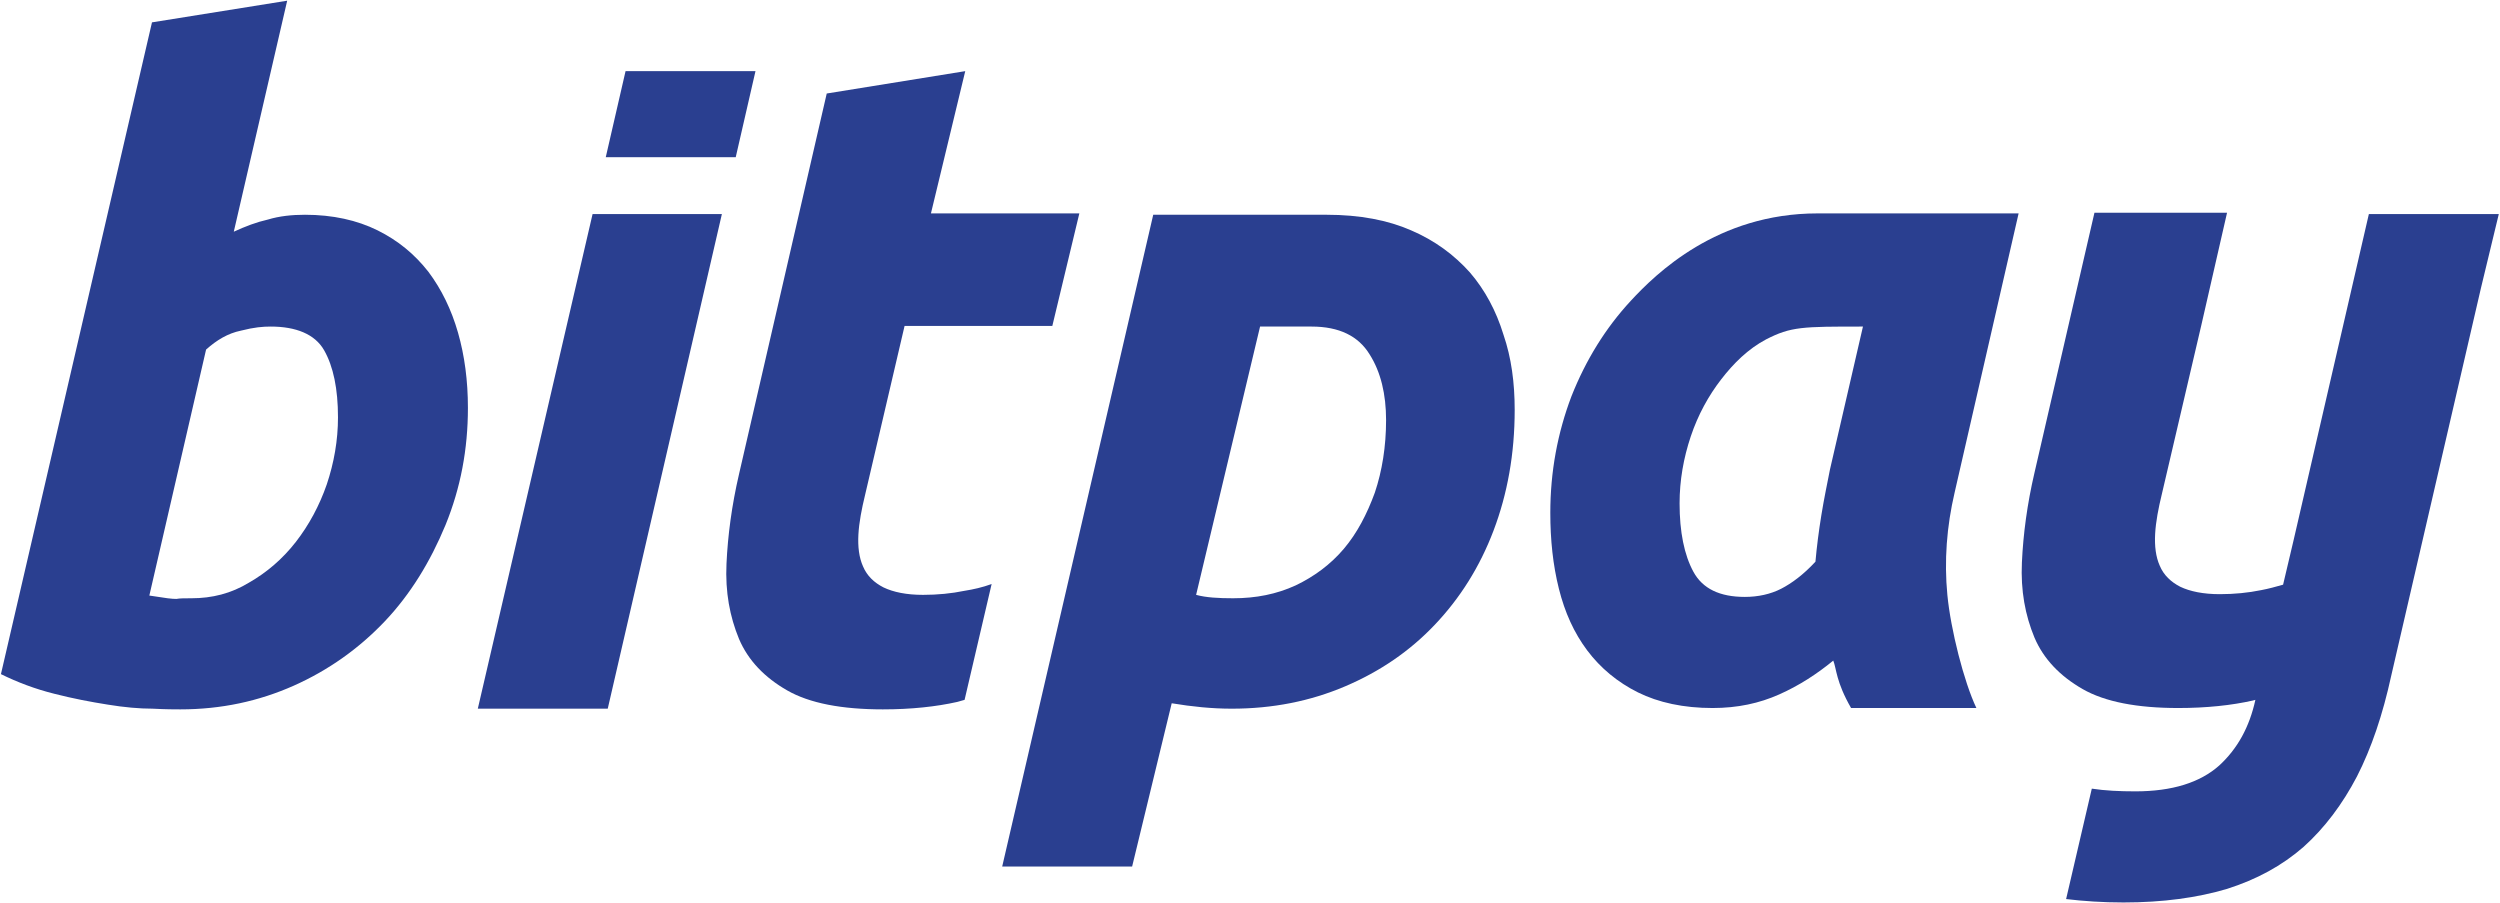
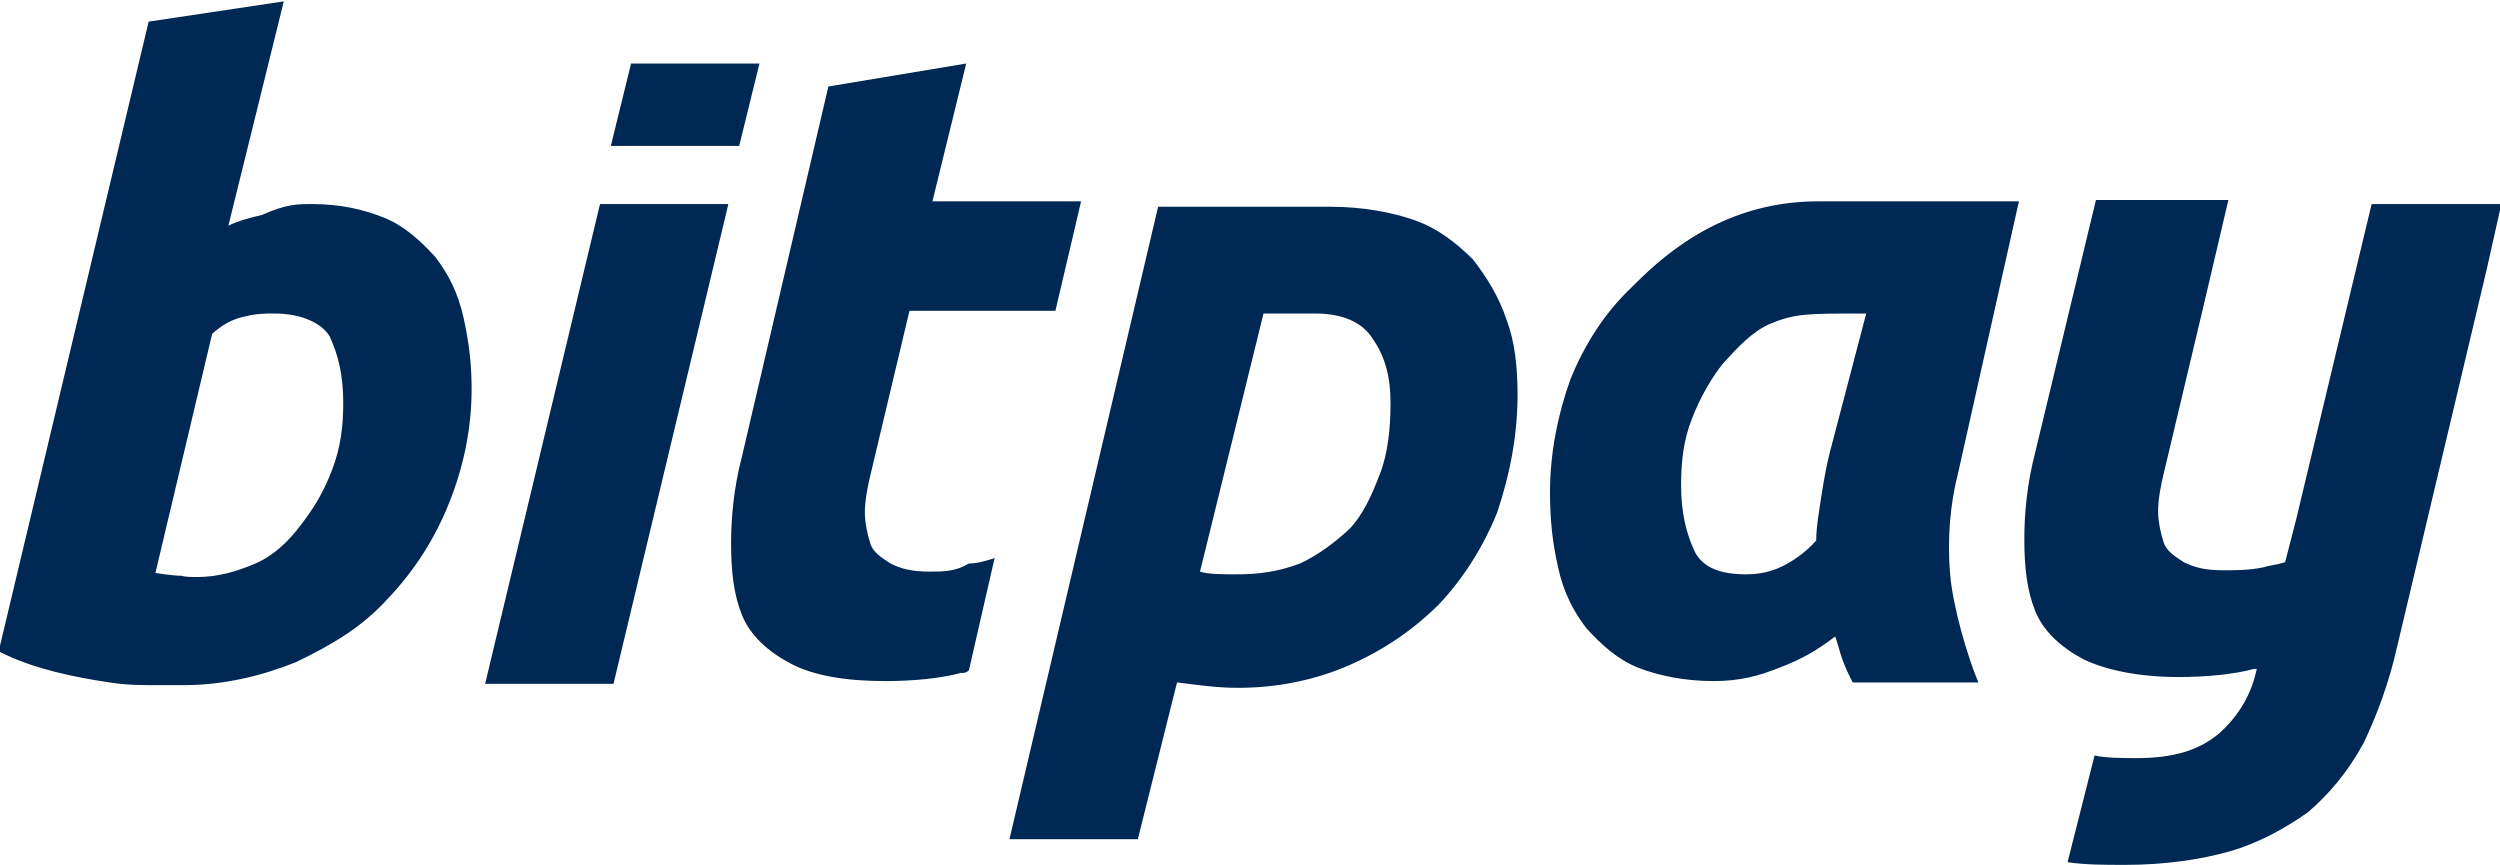
- <svg xmlns="http://www.w3.org/2000/svg" width="72px" height="26px" viewBox="0 0 72 26" version="1.1">
-   <g id="Symbols" stroke="none" stroke-width="1" fill="none" fill-rule="evenodd">
-     <g id="Header/Activity-(No-vaults)" transform="translate(-152, -50)" fill="#2A3F90">
-       <g id="Logo/bitpay-logo-blue-" transform="translate(152, 50)">
-         <g id="Group">
-           <path d="M71.965,6.166 L68.223,6.166 L66.057,15.551 L65.753,16.839 C65.544,16.898 65.335,16.956 65.126,16.995 C64.746,17.073 64.348,17.112 63.93,17.112 C63.455,17.112 63.075,17.034 62.79,16.898 C62.524,16.761 62.315,16.566 62.201,16.293 C62.087,16.039 62.049,15.727 62.068,15.376 C62.087,15.025 62.163,14.634 62.258,14.244 L63.398,9.366 L64.139,6.127 L60.32,6.127 L58.592,13.62 C58.383,14.517 58.269,15.376 58.231,16.195 C58.193,17.015 58.326,17.717 58.592,18.361 C58.858,18.986 59.333,19.474 59.978,19.844 C60.624,20.215 61.555,20.391 62.733,20.391 C63.55,20.391 64.272,20.313 64.879,20.176 C64.898,20.176 64.936,20.156 64.955,20.156 L64.955,20.156 C64.784,20.937 64.443,21.561 63.911,22.049 C63.36,22.537 62.562,22.791 61.498,22.791 C61.042,22.791 60.624,22.771 60.244,22.713 L59.504,25.893 C59.997,25.952 60.548,25.991 61.156,25.991 C62.296,25.991 63.284,25.854 64.139,25.6 C64.993,25.327 65.715,24.937 66.342,24.391 C66.95,23.844 67.463,23.161 67.881,22.361 C68.299,21.542 68.622,20.586 68.869,19.454 L71.452,8.293 L71.452,8.293 L71.965,6.166 L71.965,6.166 Z" id="y_2_" />
-           <path d="M56.293,14.186 C56.065,15.161 55.989,16.156 56.084,17.132 C56.179,18.127 56.559,19.63 56.92,20.391 L53.311,20.391 C52.874,19.63 52.893,19.259 52.798,19.025 C52.323,19.415 51.81,19.747 51.24,20 C50.67,20.254 50.044,20.391 49.322,20.391 C48.486,20.391 47.764,20.234 47.175,19.942 C46.586,19.649 46.092,19.239 45.712,18.732 C45.332,18.225 45.067,17.639 44.896,16.956 C44.725,16.273 44.649,15.551 44.649,14.771 C44.649,13.581 44.858,12.469 45.257,11.415 C45.674,10.361 46.244,9.444 46.966,8.664 C47.688,7.883 49.455,6.146 52.342,6.146 L58.136,6.146 L56.293,14.186 L56.293,14.186 Z M53.653,9.405 C51.905,9.405 51.582,9.405 50.86,9.776 C50.347,10.049 49.93,10.459 49.569,10.927 C49.208,11.395 48.904,11.942 48.695,12.566 C48.486,13.19 48.372,13.834 48.372,14.498 C48.372,15.317 48.505,15.981 48.771,16.469 C49.037,16.956 49.531,17.191 50.252,17.191 C50.632,17.191 50.993,17.112 51.297,16.956 C51.601,16.8 51.943,16.547 52.285,16.176 C52.323,15.747 52.38,15.298 52.456,14.83 C52.532,14.361 52.627,13.912 52.703,13.522 L53.653,9.405 L53.653,9.405 Z" id="a_2_" />
-           <path d="M43.623,11.805 C43.623,13.073 43.414,14.225 43.015,15.278 C42.616,16.332 42.046,17.23 41.324,17.991 C40.602,18.752 39.748,19.337 38.741,19.766 C37.734,20.195 36.651,20.41 35.474,20.41 C34.904,20.41 34.334,20.352 33.745,20.254 L32.605,24.957 L28.863,24.957 L33.213,6.185 L38.209,6.185 C39.159,6.185 39.976,6.342 40.64,6.634 C41.324,6.927 41.875,7.337 42.331,7.844 C42.768,8.351 43.091,8.956 43.3,9.639 C43.528,10.303 43.623,11.025 43.623,11.805 L43.623,11.805 Z M34.448,17.132 C34.733,17.21 35.094,17.23 35.512,17.23 C36.176,17.23 36.765,17.112 37.316,16.859 C37.848,16.605 38.323,16.254 38.703,15.805 C39.083,15.356 39.368,14.81 39.596,14.186 C39.805,13.561 39.919,12.859 39.919,12.098 C39.919,11.356 39.767,10.712 39.444,10.205 C39.121,9.678 38.57,9.405 37.772,9.405 L36.29,9.405 L34.448,17.132 L34.448,17.132 Z" id="p_2_" />
-           <path d="M26.583,17.132 C26.108,17.132 25.729,17.054 25.444,16.917 C25.178,16.781 24.969,16.586 24.855,16.312 C24.741,16.059 24.703,15.747 24.722,15.395 C24.741,15.044 24.817,14.654 24.912,14.264 L26.052,9.386 L30.307,9.386 L31.085,6.146 L26.811,6.146 L27.799,2.049 L23.81,2.693 L21.283,13.659 C21.075,14.556 20.961,15.415 20.923,16.234 C20.885,17.054 21.018,17.756 21.283,18.4 C21.549,19.025 22.024,19.513 22.67,19.883 C23.316,20.254 24.247,20.43 25.425,20.43 C26.241,20.43 26.963,20.352 27.571,20.215 C27.628,20.195 27.723,20.176 27.78,20.156 L28.559,16.82 C28.293,16.917 28.027,16.976 27.78,17.015 C27.4,17.093 27.001,17.132 26.583,17.132 L26.583,17.132 Z" id="t_2_" />
-           <polygon id="i_bottom_6_" points="17.066 6.166 13.761 20.41 17.503 20.41 20.79 6.166" />
-           <polygon id="i_top_2_" points="21.189 4.527 21.758 2.049 18.016 2.049 17.446 4.527" />
-           <path d="M8.784,6.185 C9.582,6.185 10.285,6.342 10.874,6.634 C11.463,6.927 11.937,7.317 12.336,7.825 C12.716,8.332 13.001,8.917 13.191,9.581 C13.381,10.244 13.476,10.966 13.476,11.747 C13.476,12.937 13.267,14.049 12.83,15.122 C12.393,16.176 11.823,17.112 11.083,17.893 C10.342,18.673 9.468,19.298 8.461,19.747 C7.454,20.195 6.372,20.43 5.194,20.43 C5.042,20.43 4.776,20.43 4.396,20.41 C4.016,20.41 3.579,20.371 3.104,20.293 C2.61,20.215 2.097,20.117 1.566,19.981 C1.015,19.844 0.502,19.649 0.027,19.415 L4.377,0.644 L8.271,0.02 L6.733,6.673 C7.074,6.517 7.378,6.4 7.72,6.322 C8.043,6.224 8.404,6.185 8.784,6.185 L8.784,6.185 Z M5.517,17.23 C6.106,17.23 6.657,17.093 7.169,16.781 C7.682,16.488 8.138,16.098 8.518,15.61 C8.898,15.122 9.202,14.556 9.411,13.951 C9.62,13.327 9.734,12.683 9.734,12.02 C9.734,11.2 9.601,10.556 9.335,10.088 C9.069,9.62 8.518,9.405 7.796,9.405 C7.568,9.405 7.321,9.425 6.941,9.522 C6.562,9.6 6.239,9.795 5.935,10.068 L4.301,17.152 C4.795,17.23 4.947,17.249 5.08,17.249 C5.175,17.23 5.327,17.23 5.517,17.23 L5.517,17.23 Z" id="b_2_" />
-         </g>
-       </g>
-     </g>
-   </g>
+ <svg xmlns="http://www.w3.org/2000/svg" viewBox="252.5 17 185 64">
+   <path d="M437.6 32.1H428l-5.6 23.4-.8 3.1c-.6.2-1 .2-1.7.4-1 .2-1.9.2-2.9.2-1.3 0-2.1-.2-2.9-.6-.6-.4-1.3-.8-1.5-1.5-.2-.6-.4-1.5-.4-2.3s.2-1.9.4-2.7l2.9-12.2 1.9-8.1h-9.8l-4.5 18.7c-.6 2.3-.8 4.5-.8 6.4 0 2.1.2 3.8.8 5.3.6 1.5 1.9 2.7 3.6 3.6 1.7.8 4.1 1.3 7 1.3 2.1 0 4.1-.2 5.6-.6h.2c-.4 1.9-1.3 3.4-2.7 4.7-1.5 1.3-3.4 1.9-6.2 1.9-1 0-2.3 0-3.1-.2l-2 7.9c1.3.2 2.7.2 4.3.2 2.9 0 5.6-.4 7.7-1 2.1-.6 4.1-1.7 5.8-2.9 1.5-1.3 2.9-2.9 4.1-5.1 1-2.1 1.9-4.5 2.5-7.2l6.6-27.8 1.1-4.9zM397.4 52c-.6 2.3-.8 4.9-.6 7.4.2 2.5 1.3 6.2 2.1 8.1h-9.3c-1-1.9-1-2.7-1.3-3.4-1.3 1-2.5 1.7-4.1 2.3-1.5.6-2.9 1-4.9 1-2.1 0-4.1-.4-5.6-1s-2.7-1.7-3.8-2.9c-1-1.3-1.7-2.7-2.1-4.5s-.6-3.4-.6-5.6c0-2.9.6-5.8 1.5-8.3 1-2.5 2.5-4.9 4.5-6.8 1.9-1.9 6.4-6.4 13.8-6.4h14.9L397.4 52zm-6.8-11.8c-4.5 0-5.3 0-7.2.8-1.3.6-2.3 1.7-3.4 2.9-.8 1-1.7 2.5-2.3 4.1-.6 1.5-.8 3.1-.8 4.9 0 2.1.4 3.6 1 4.9.6 1.2 1.9 1.7 3.8 1.7 1 0 1.9-.2 2.7-.6.8-.4 1.7-1 2.5-1.9 0-1 .2-2.1.4-3.4.2-1.3.4-2.3.6-3.1l2.7-10.3m-25.8 6c0 3.1-.6 6-1.5 8.7-1 2.5-2.5 4.9-4.3 6.8-1.9 1.9-4.1 3.4-6.6 4.5s-5.3 1.7-8.3 1.7c-1.5 0-2.9-.2-4.5-.4l-2.9 11.6h-9.5l11-46.8H351c2.3 0 4.5.4 6.2 1s3.1 1.7 4.3 2.9c1 1.3 1.9 2.7 2.5 4.5.6 1.6.8 3.5.8 5.5zm-23.5 13.1c.6.2 1.7.2 2.7.2 1.7 0 3.1-.2 4.7-.8 1.3-.6 2.5-1.5 3.6-2.5 1-1 1.7-2.5 2.3-4.1.6-1.5.8-3.4.8-5.3s-.4-3.4-1.3-4.7c-.8-1.3-2.3-1.9-4.3-1.9H346l-4.7 19.1zm-20 0c-1.3 0-2.1-.2-2.9-.6-.6-.4-1.3-.8-1.5-1.5-.2-.6-.4-1.5-.4-2.3 0-.8.2-1.9.4-2.7l2.9-12.2h10.8l1.9-8.1h-11l2.5-10.2-10.2 1.7-6.4 27.4c-.6 2.3-.8 4.5-.8 6.4 0 2.1.2 3.8.8 5.3.6 1.5 1.9 2.7 3.6 3.6 1.7.9 4.1 1.3 7 1.3 2.1 0 4.1-.2 5.6-.6.2 0 .4 0 .6-.2l1.9-8.3c-.6.2-1.3.4-1.9.4-1 .6-1.9.6-2.9.6zm-24.4-27.2l-8.5 35.5h9.5l8.5-35.5zm10.3-4.3l1.5-6.1h-9.5l-1.5 6.1zm-31.6 4.3c2.1 0 3.8.4 5.3 1s2.7 1.7 3.8 2.9c1 1.3 1.7 2.7 2.1 4.5s.6 3.4.6 5.3c0 2.9-.6 5.8-1.7 8.5-1 2.5-2.5 4.9-4.5 7-1.9 2.1-4.1 3.4-6.8 4.7-2.5 1-5.3 1.7-8.3 1.7H264c-1.1 0-2.1 0-3.4-.2-1.3-.2-2.5-.4-4.1-.8-1.5-.4-2.7-.8-4.1-1.5l11.1-46.6 10-1.5-4.1 16.6c.8-.4 1.7-.6 2.5-.8 1.8-.8 2.6-.8 3.7-.8zm-8.5 27.6c1.5 0 2.9-.4 4.3-1s2.5-1.7 3.4-2.9c1-1.3 1.7-2.5 2.3-4.1s.8-3.1.8-4.9c0-2.1-.4-3.6-1-4.9-.6-1-2.1-1.7-4.1-1.7-.6 0-1.3 0-2.1.2-1 .2-1.7.6-2.5 1.3L264 59.4c1.3.2 1.7.2 1.9.2.3.1.8.1 1.2.1z" fill="#002855" />
</svg>
